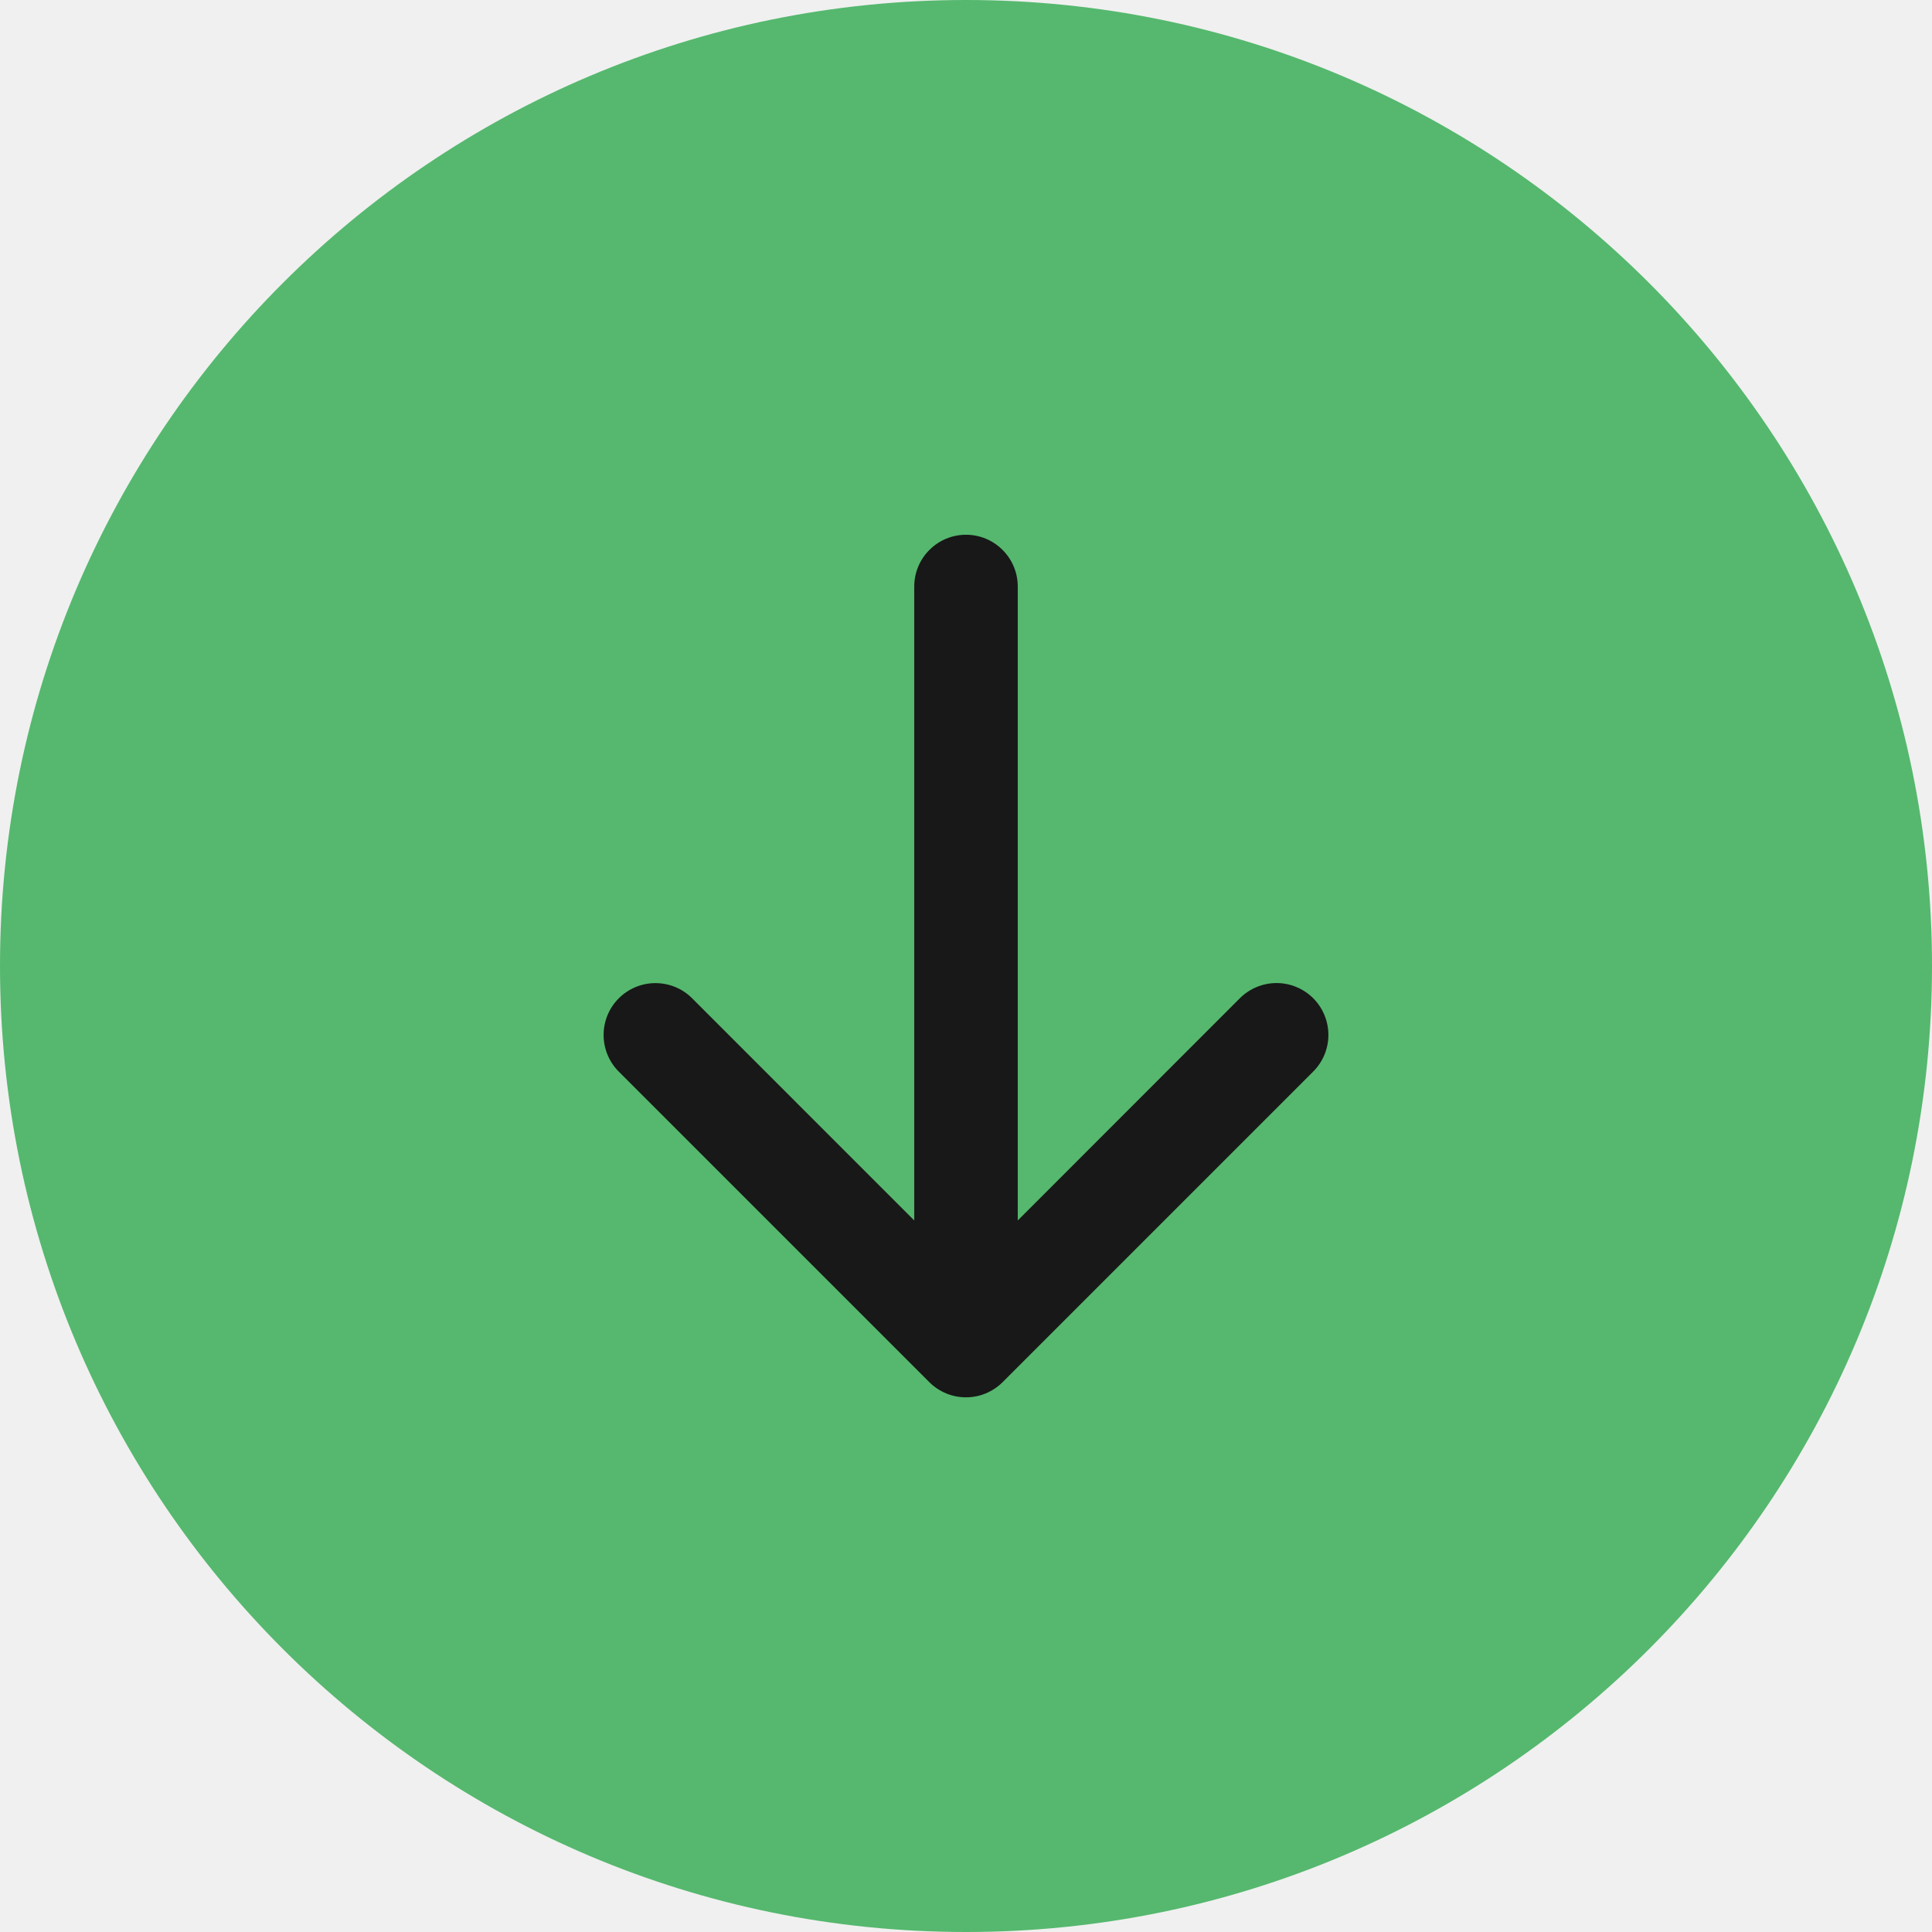
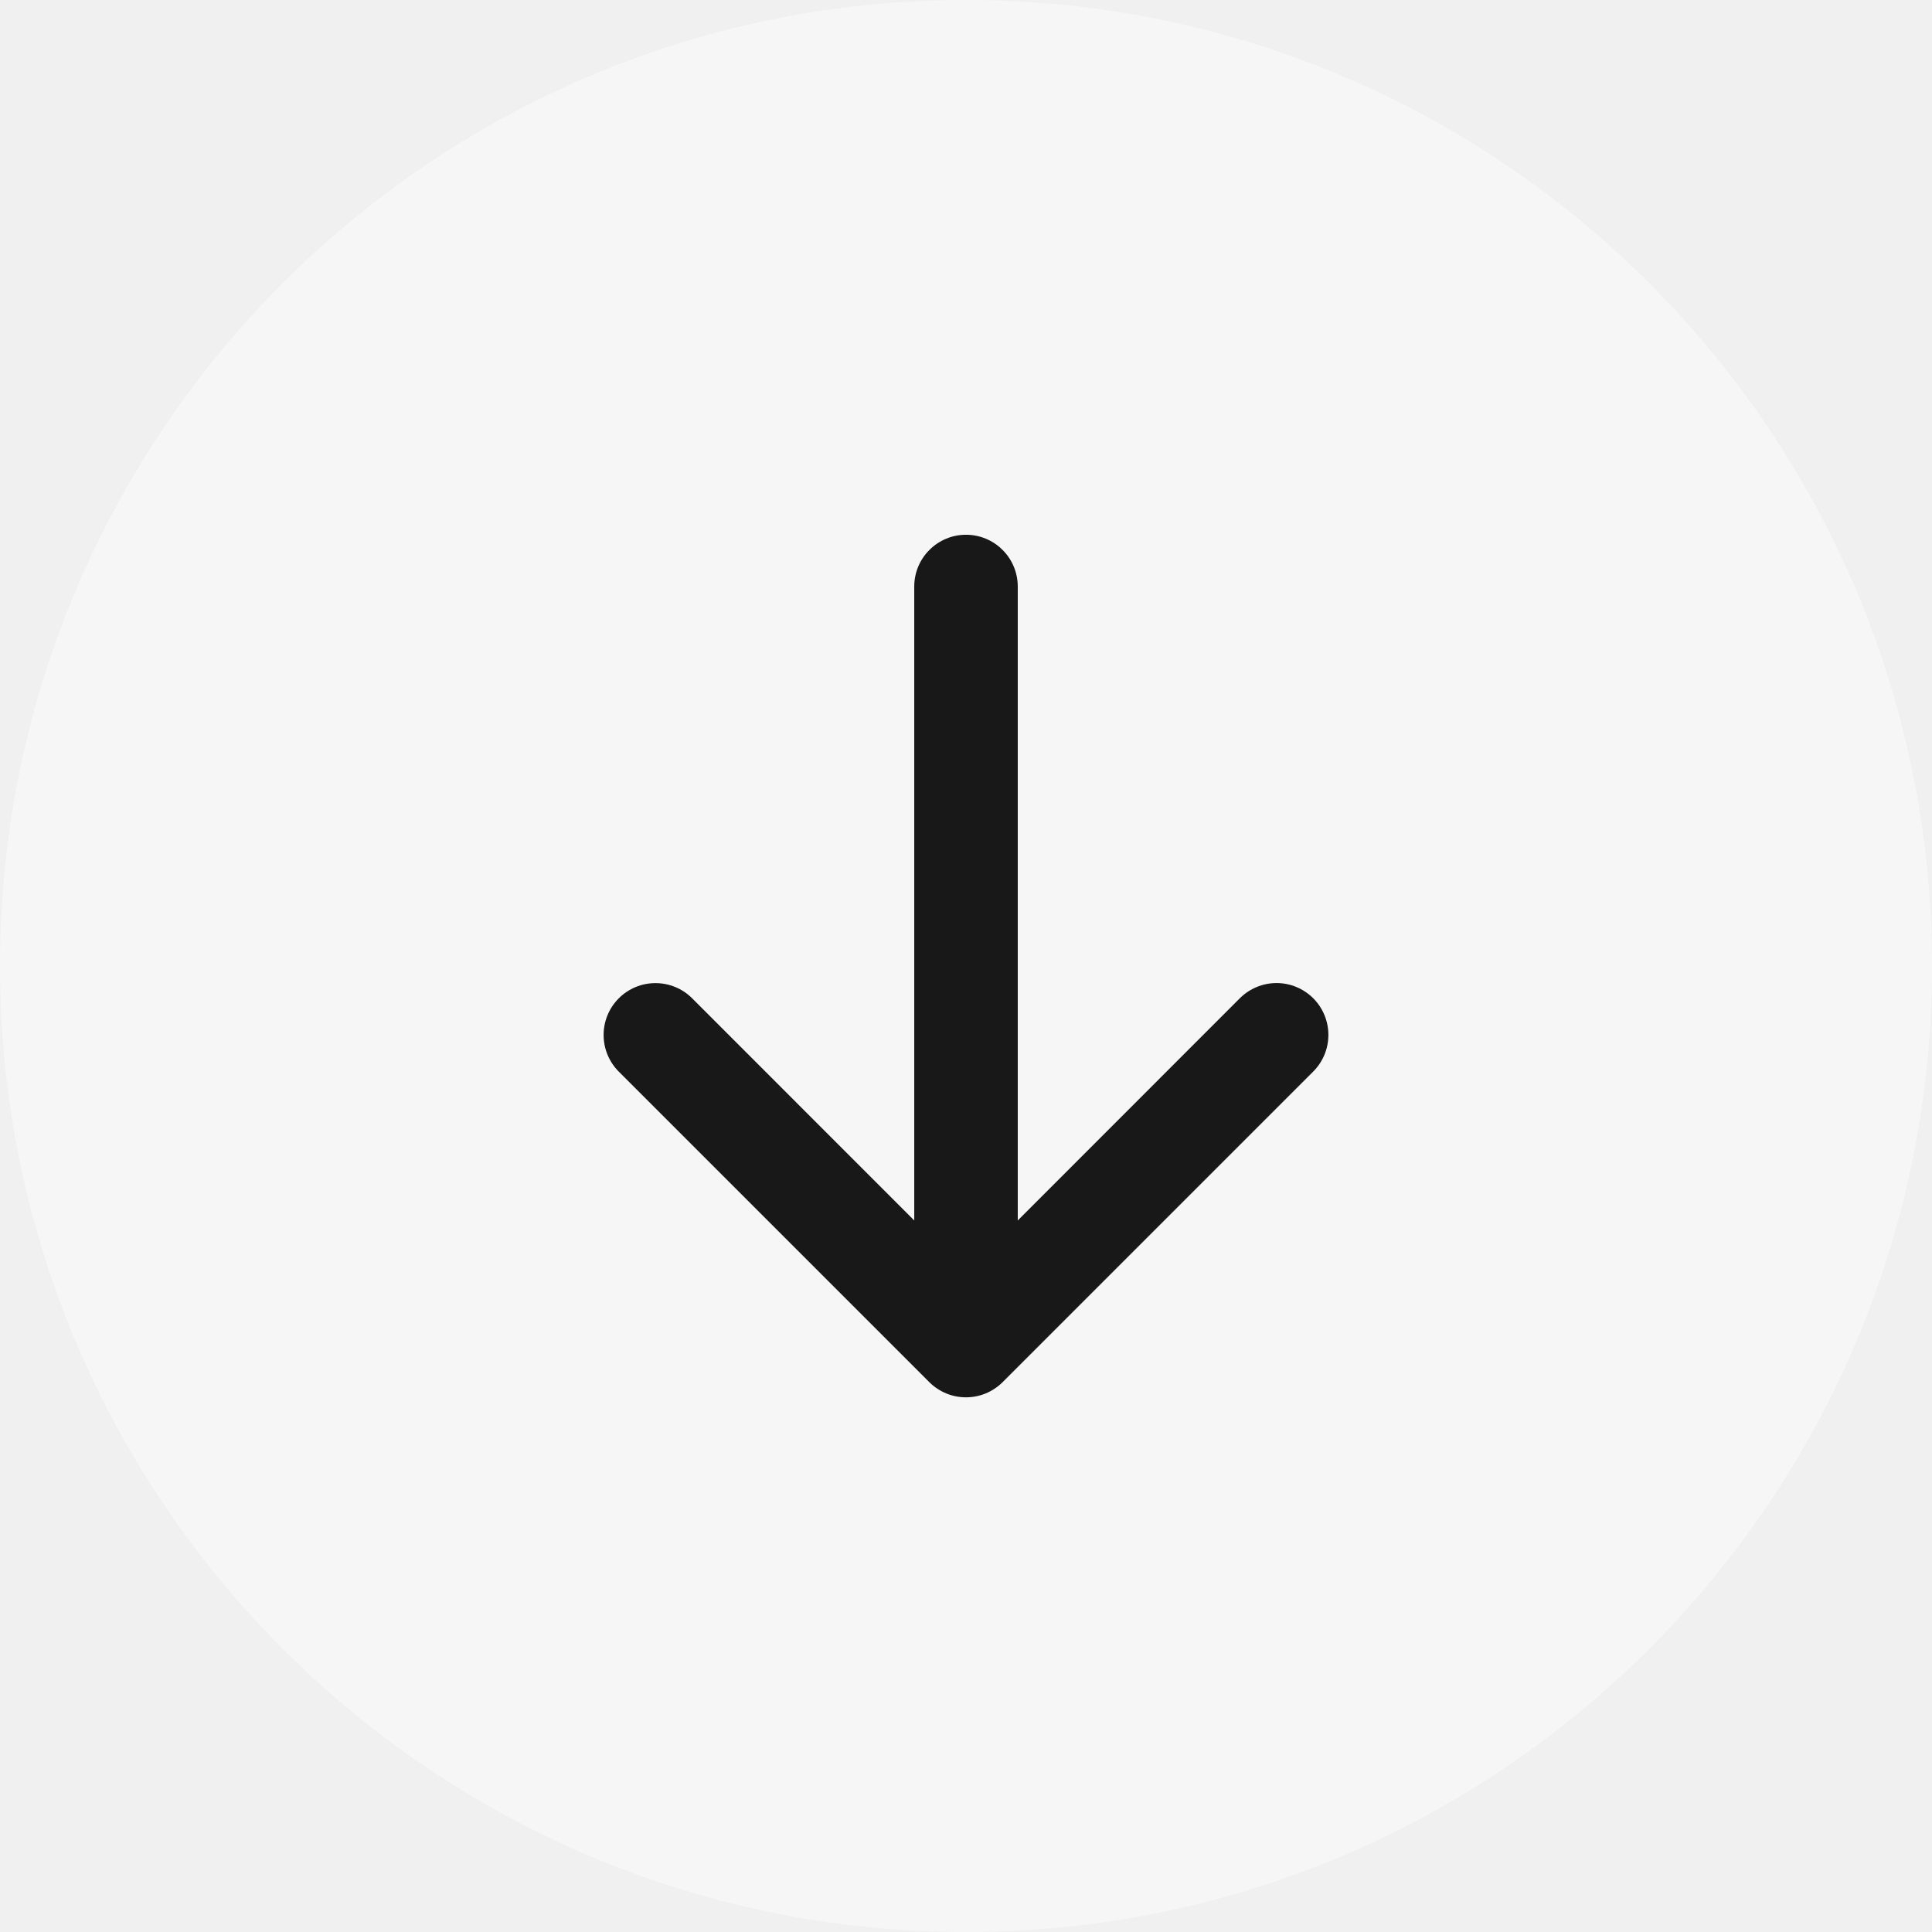
<svg xmlns="http://www.w3.org/2000/svg" width="28" height="28" viewBox="0 0 28 28" fill="none">
-   <rect width="28" height="28" rx="14" fill="#55B86E" />
+   <rect width="28" height="28" rx="14" fill="white" fill-opacity="0.4" />
  <path d="M19.031 15.531L14.531 20.031C14.461 20.101 14.378 20.156 14.287 20.194C14.196 20.232 14.098 20.251 13.999 20.251C13.901 20.251 13.803 20.232 13.712 20.194C13.621 20.156 13.538 20.101 13.468 20.031L8.968 15.531C8.827 15.39 8.748 15.199 8.748 14.999C8.748 14.8 8.827 14.609 8.968 14.468C9.109 14.327 9.3 14.248 9.499 14.248C9.699 14.248 9.89 14.327 10.031 14.468L13.25 17.688V8.5C13.25 8.301 13.329 8.11 13.47 7.97C13.61 7.829 13.801 7.75 14 7.75C14.199 7.75 14.39 7.829 14.53 7.97C14.671 8.11 14.75 8.301 14.75 8.5V17.688L17.969 14.467C18.11 14.327 18.301 14.247 18.501 14.247C18.7 14.247 18.891 14.327 19.032 14.467C19.173 14.608 19.252 14.8 19.252 14.999C19.252 15.198 19.173 15.389 19.032 15.53L19.031 15.531Z" fill="#181818" />
</svg>
